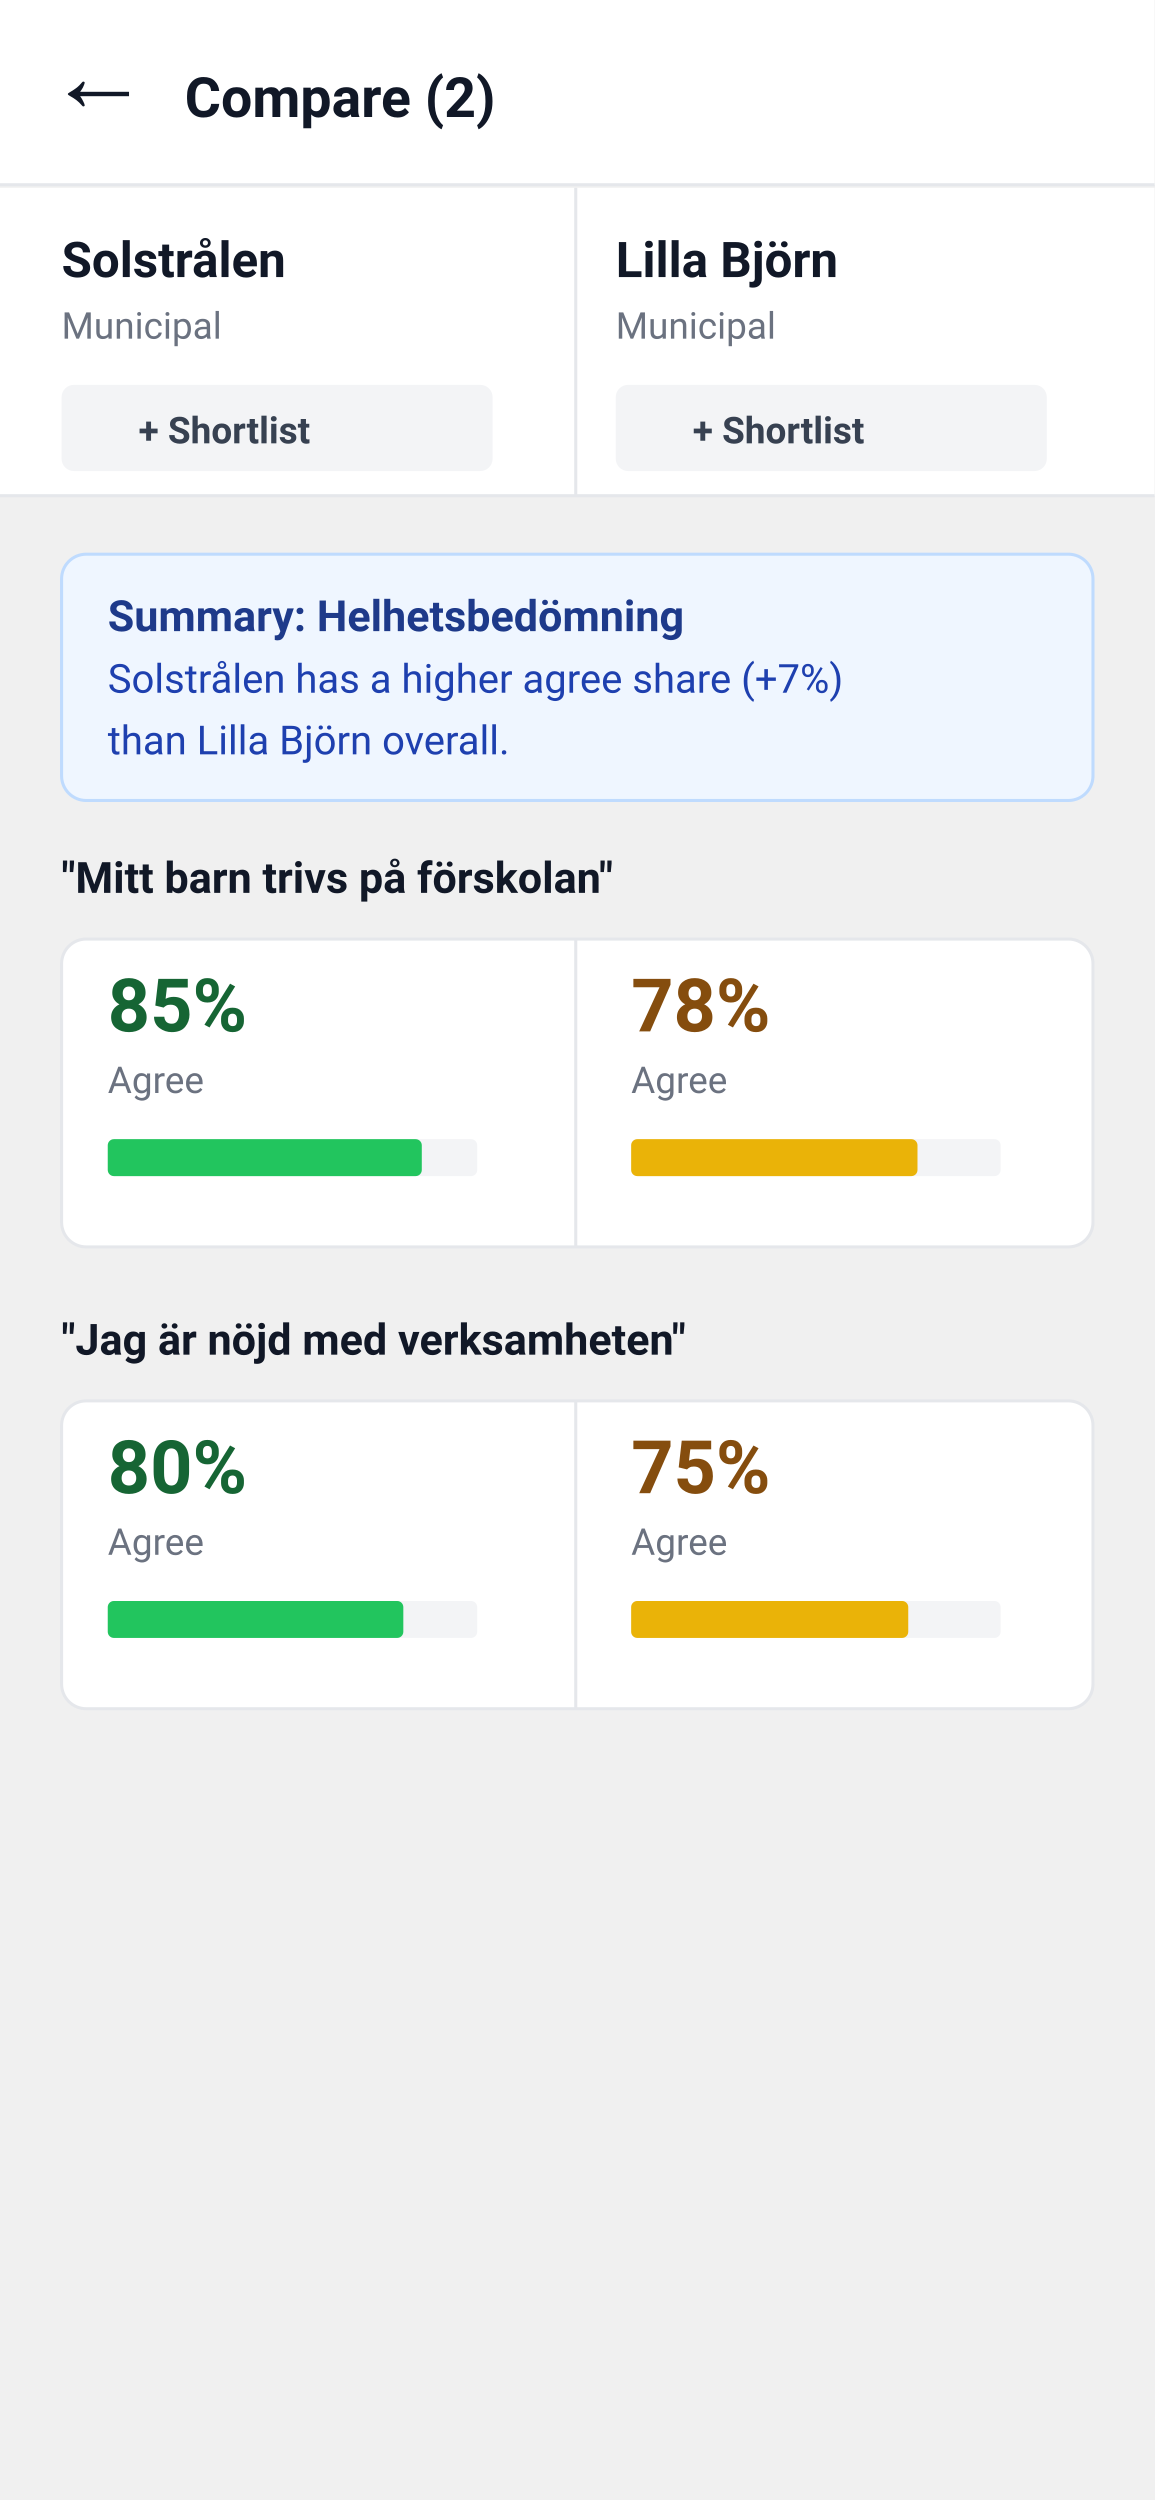
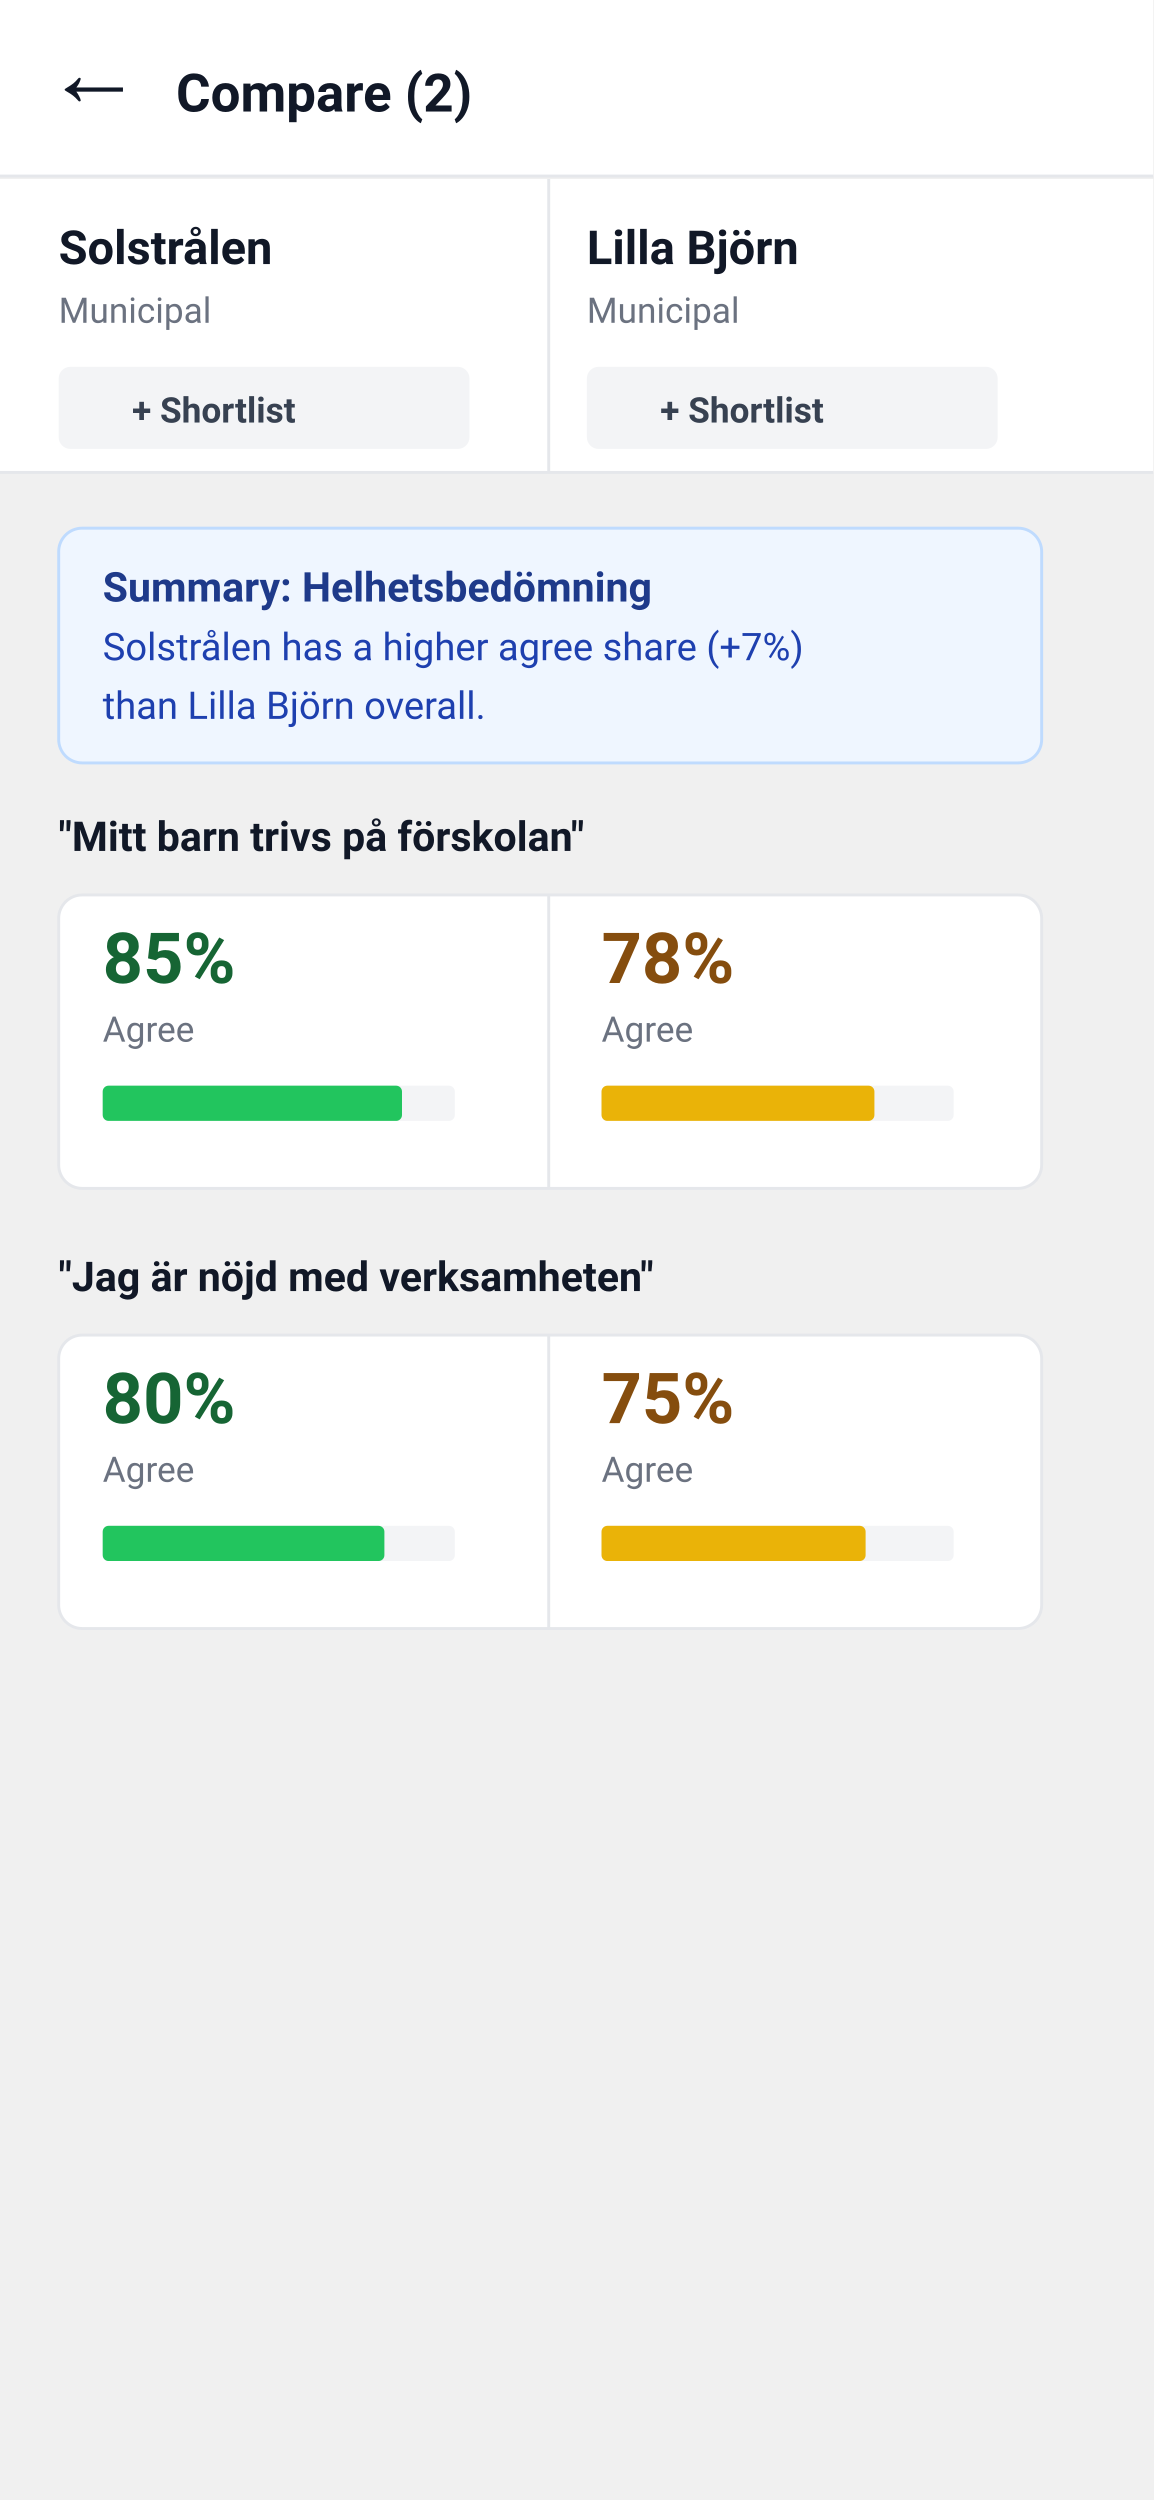
- <svg xmlns="http://www.w3.org/2000/svg" viewBox="0 0 375 812" width="375" height="812" style="background-color: #f9fafb; font-family: -apple-system, BlinkMacSystemFont, 'Segoe UI', Roboto, Helvetica, Arial, sans-serif;">
-   <rect width="375" height="60" fill="#ffffff" />
+ <svg xmlns="http://www.w3.org/2000/svg" viewBox="0 0 393 852" width="393" height="852" style="background-color: #f9fafb; font-family: -apple-system, BlinkMacSystemFont, 'Segoe UI', Roboto, Helvetica, Arial, sans-serif;">
+   <rect width="393" height="60" fill="#ffffff" />
  <text x="20" y="38" font-size="24" font-weight="bold" fill="#111827">←</text>
  <text x="60" y="38" font-size="18" font-weight="bold" fill="#111827">Compare (2)</text>
-   <line x1="0" y1="60" x2="375" y2="60" stroke="#e5e7eb" stroke-width="1" />
-   <rect x="0" y="61" width="375" height="100" fill="#ffffff" />
+   <line x1="0" y1="60" x2="393" y2="60" stroke="#e5e7eb" stroke-width="1" />
+   <rect x="0" y="61" width="393" height="100" fill="#ffffff" />
  <line x1="187" y1="61" x2="187" y2="161" stroke="#e5e7eb" stroke-width="1" />
  <text x="20" y="90" font-size="16" font-weight="bold" fill="#111827">Solstrålen</text>
  <text x="20" y="110" font-size="12" fill="#6b7280">Municipal</text>
  <rect x="20" y="125" width="140" height="28" rx="4" fill="#f3f4f6" />
  <text x="45" y="144" font-size="12" font-weight="600" fill="#374151">+ Shortlist</text>
  <text x="200" y="90" font-size="16" font-weight="bold" fill="#111827">Lilla Björn</text>
  <text x="200" y="110" font-size="12" fill="#6b7280">Municipal</text>
  <rect x="200" y="125" width="140" height="28" rx="4" fill="#f3f4f6" />
  <text x="225" y="144" font-size="12" font-weight="600" fill="#374151">+ Shortlist</text>
-   <line x1="0" y1="161" x2="375" y2="161" stroke="#e5e7eb" stroke-width="1" />
+   <line x1="0" y1="161" x2="393" y2="161" stroke="#e5e7eb" stroke-width="1" />
  <rect x="20" y="180" width="335" height="80" rx="8" fill="#eff6ff" stroke="#bfdbfe" stroke-width="1" />
  <text x="35" y="205" font-size="14" font-weight="bold" fill="#1e3a8a">Summary: Helhetsbedömning</text>
  <text x="35" y="225" font-size="13" fill="#1e40af">Solstrålen has a higher agree share (+7%)</text>
  <text x="35" y="245" font-size="13" fill="#1e40af">than Lilla Björn overall.</text>
  <text x="20" y="290" font-size="14" font-weight="bold" fill="#111827">"Mitt barn trivs på förskolan"</text>
  <rect x="20" y="305" width="335" height="100" rx="8" fill="#ffffff" stroke="#e5e7eb" stroke-width="1" />
  <line x1="187" y1="305" x2="187" y2="405" stroke="#e5e7eb" stroke-width="1" />
  <text x="35" y="335" font-size="24" font-weight="bold" fill="#166534">85%</text>
  <text x="35" y="355" font-size="12" fill="#6b7280">Agree</text>
  <rect x="35" y="370" width="120" height="12" rx="2" fill="#f3f4f6" />
  <rect x="35" y="370" width="102" height="12" rx="2" fill="#22c55e" />
  <text x="205" y="335" font-size="24" font-weight="bold" fill="#854d0e">78%</text>
  <text x="205" y="355" font-size="12" fill="#6b7280">Agree</text>
  <rect x="205" y="370" width="120" height="12" rx="2" fill="#f3f4f6" />
  <rect x="205" y="370" width="93" height="12" rx="2" fill="#eab308" />
  <text x="20" y="440" font-size="14" font-weight="bold" fill="#111827">"Jag är nöjd med verksamheten"</text>
  <rect x="20" y="455" width="335" height="100" rx="8" fill="#ffffff" stroke="#e5e7eb" stroke-width="1" />
  <line x1="187" y1="455" x2="187" y2="555" stroke="#e5e7eb" stroke-width="1" />
  <text x="35" y="485" font-size="24" font-weight="bold" fill="#166534">80%</text>
  <text x="35" y="505" font-size="12" fill="#6b7280">Agree</text>
  <rect x="35" y="520" width="120" height="12" rx="2" fill="#f3f4f6" />
  <rect x="35" y="520" width="96" height="12" rx="2" fill="#22c55e" />
  <text x="205" y="485" font-size="24" font-weight="bold" fill="#854d0e">75%</text>
  <text x="205" y="505" font-size="12" fill="#6b7280">Agree</text>
  <rect x="205" y="520" width="120" height="12" rx="2" fill="#f3f4f6" />
  <rect x="205" y="520" width="90" height="12" rx="2" fill="#eab308" />
</svg>
